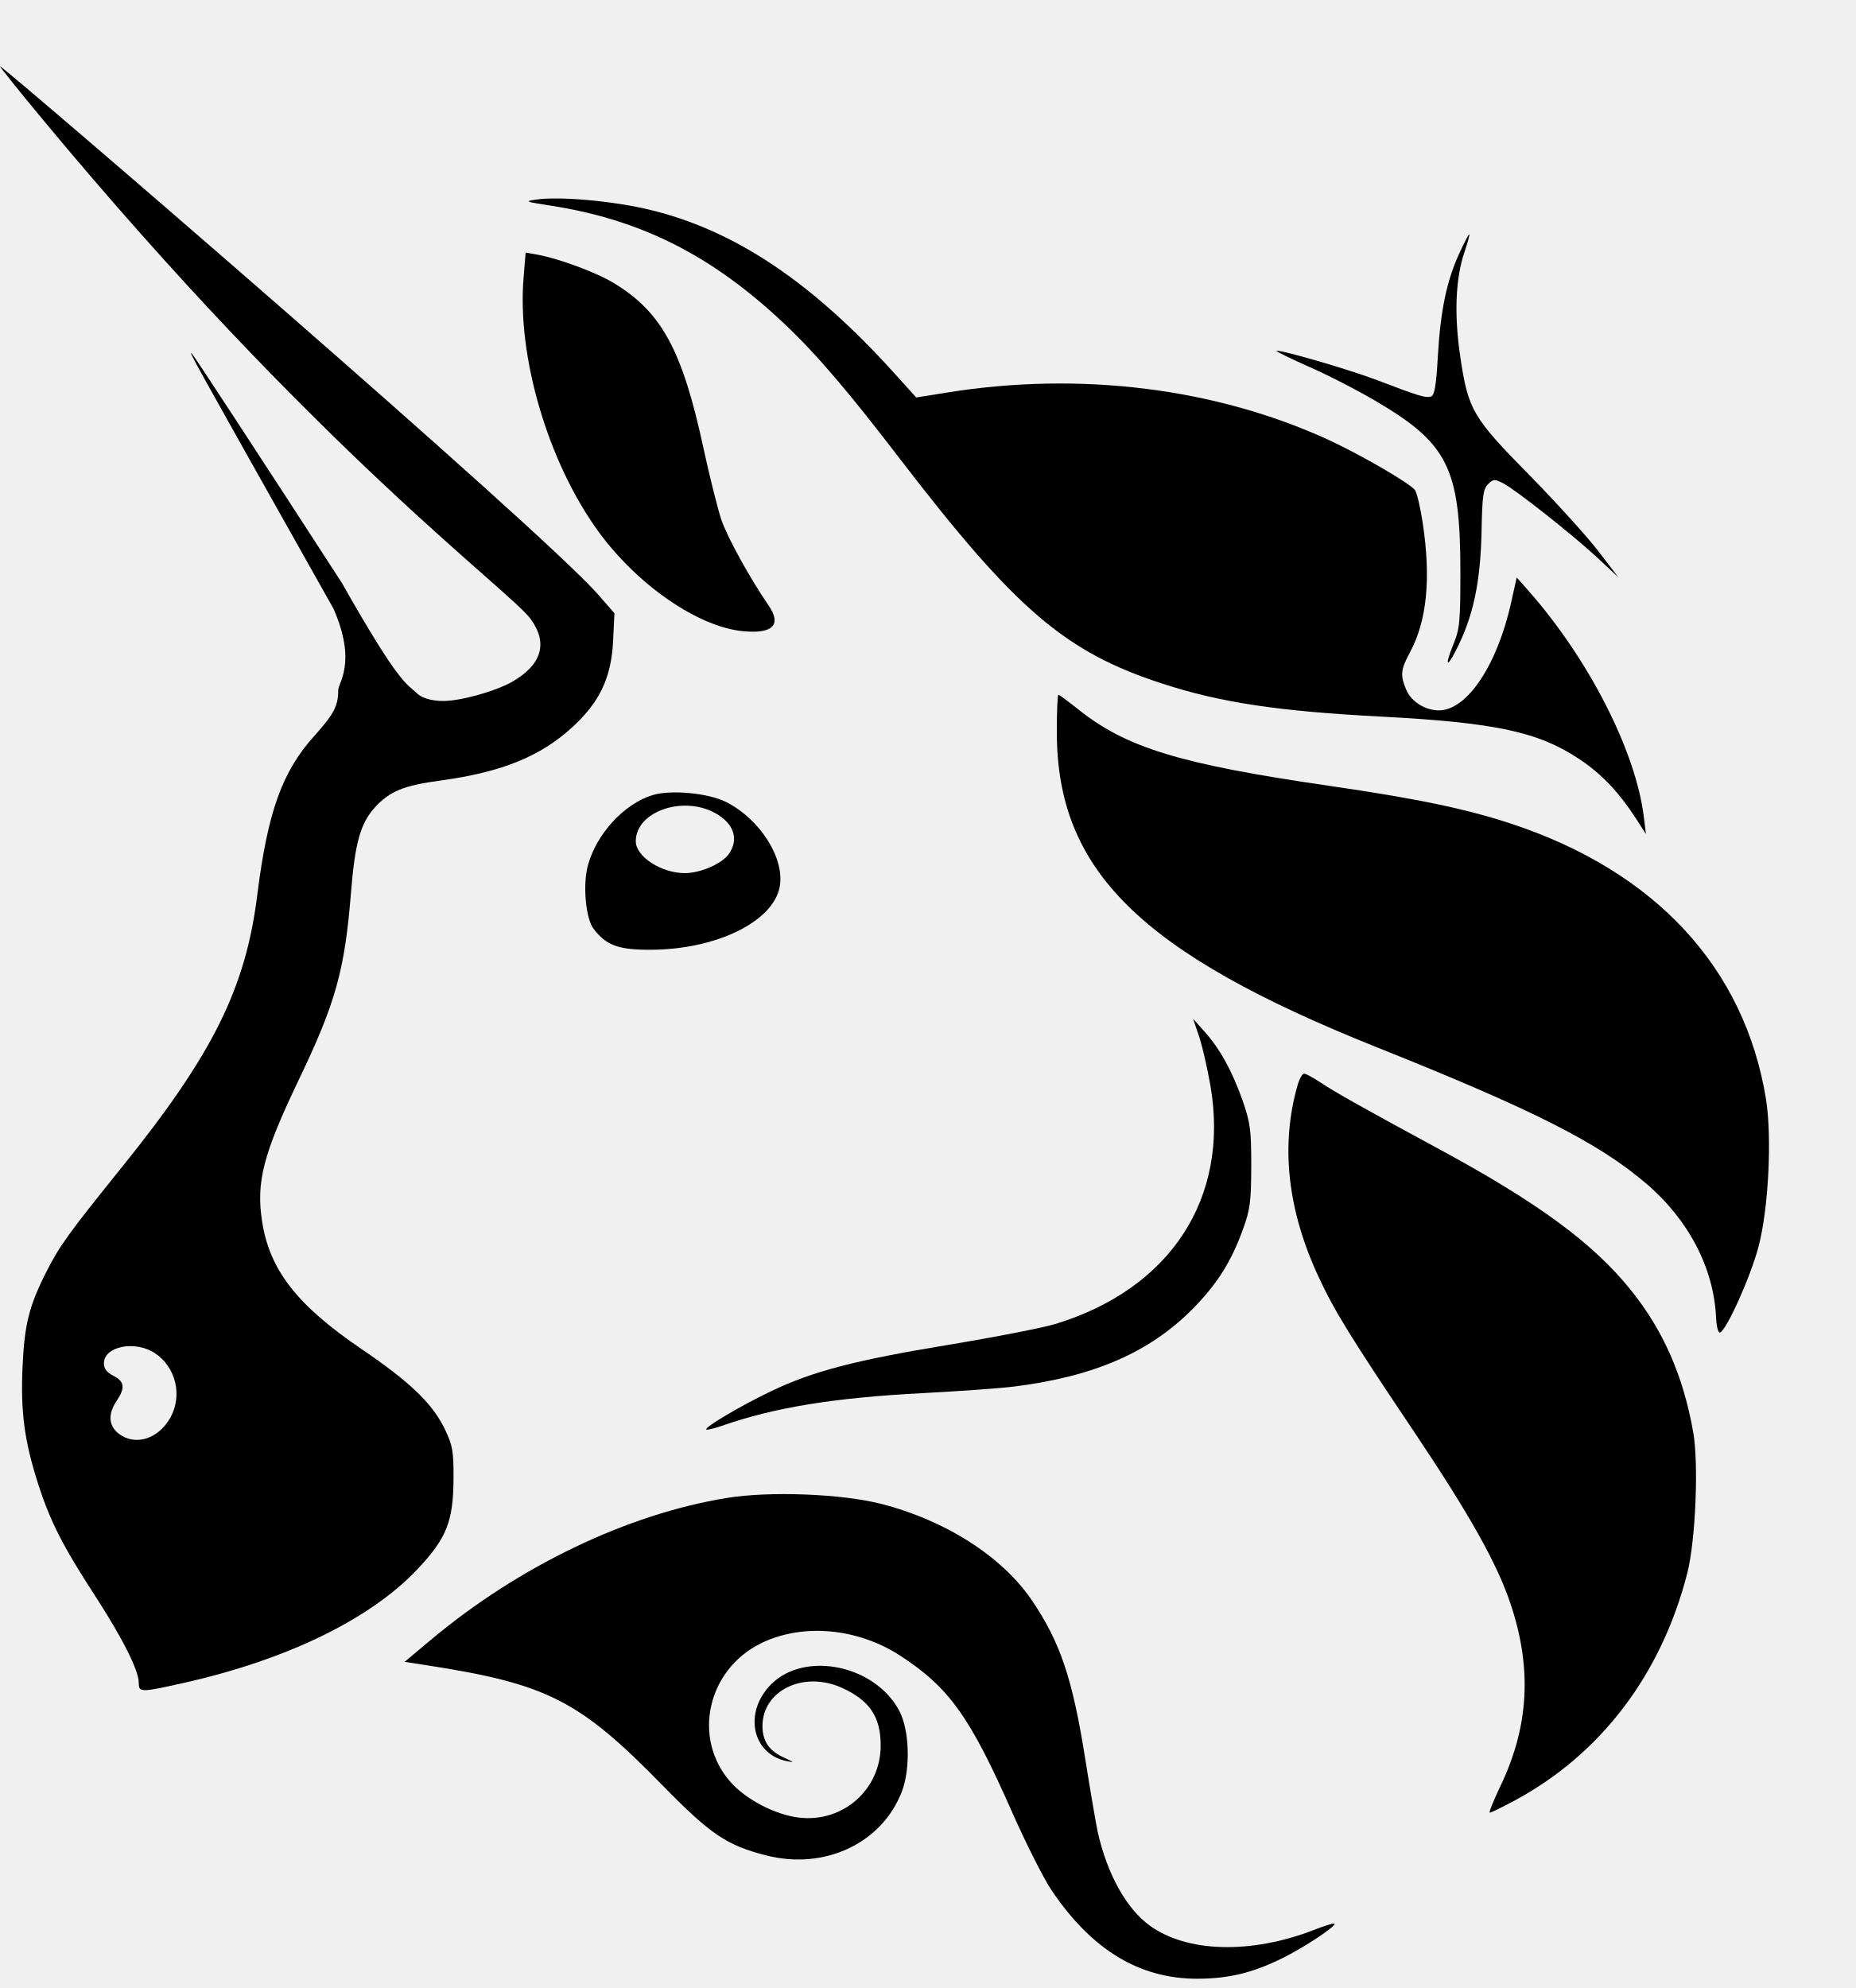
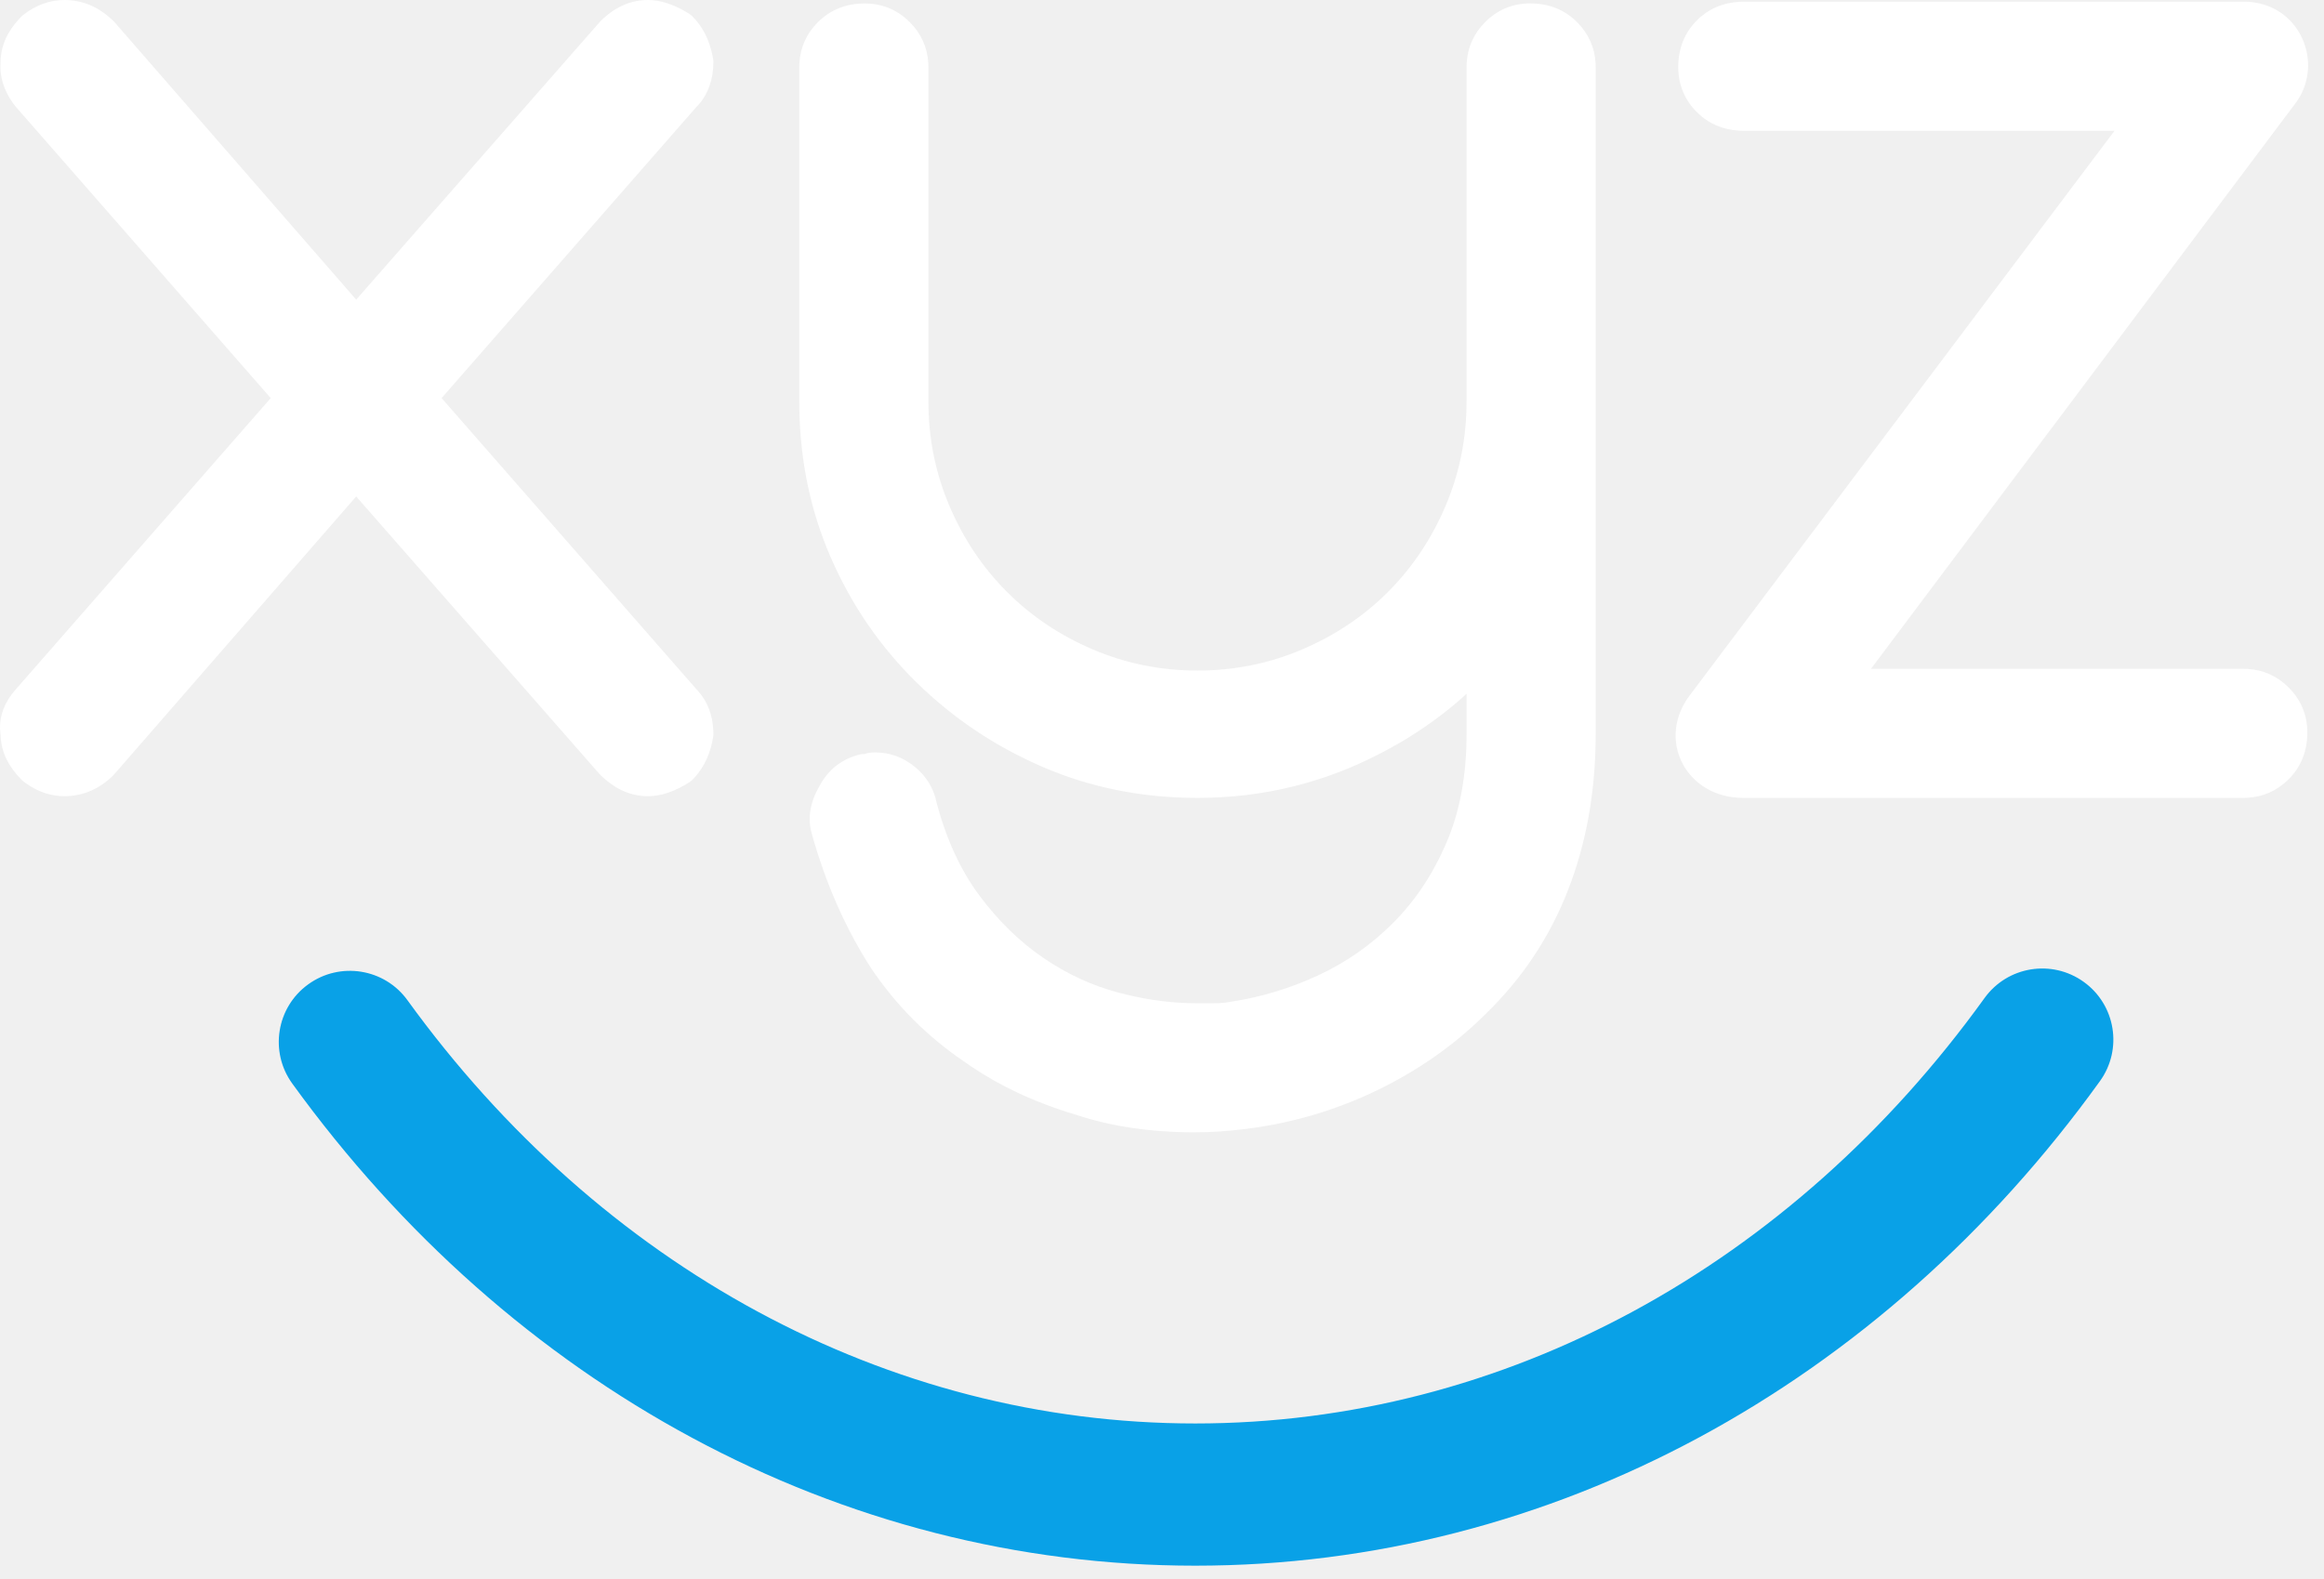
- <svg xmlns="http://www.w3.org/2000/svg" width="14" height="15" viewBox="0 0 14 15" fill="none">
-   <g style="mix-blend-mode:darken">
-     <path d="M4.152 1.551C3.964 1.522 3.956 1.519 4.045 1.506C4.214 1.48 4.615 1.515 4.891 1.58C5.535 1.732 6.121 2.122 6.747 2.815L6.913 2.999L7.151 2.961C8.153 2.801 9.172 2.928 10.024 3.319C10.259 3.427 10.629 3.641 10.675 3.696C10.69 3.714 10.717 3.827 10.735 3.947C10.798 4.365 10.767 4.684 10.638 4.923C10.568 5.053 10.564 5.094 10.611 5.206C10.649 5.294 10.753 5.36 10.857 5.36C11.069 5.36 11.297 5.019 11.402 4.546L11.444 4.357L11.527 4.451C11.983 4.965 12.342 5.665 12.403 6.163L12.419 6.293L12.343 6.175C12.211 5.972 12.078 5.833 11.908 5.722C11.602 5.521 11.279 5.452 10.422 5.407C9.648 5.367 9.21 5.301 8.776 5.16C8.037 4.921 7.665 4.602 6.787 3.458C6.397 2.949 6.157 2.668 5.917 2.442C5.372 1.927 4.837 1.657 4.152 1.551Z" fill="black" />
-     <path d="M10.849 2.686C10.869 2.346 10.915 2.121 11.009 1.916C11.046 1.835 11.08 1.768 11.086 1.768C11.091 1.768 11.075 1.828 11.05 1.901C10.982 2.101 10.971 2.373 11.018 2.69C11.077 3.092 11.111 3.15 11.539 3.584C11.739 3.788 11.972 4.045 12.057 4.155L12.211 4.356L12.057 4.212C11.869 4.037 11.436 3.695 11.341 3.646C11.277 3.614 11.267 3.614 11.228 3.653C11.191 3.689 11.184 3.743 11.179 3.999C11.171 4.398 11.116 4.654 10.984 4.91C10.913 5.048 10.902 5.019 10.966 4.862C11.014 4.746 11.019 4.694 11.019 4.308C11.018 3.533 10.925 3.346 10.382 3.027C10.245 2.946 10.018 2.829 9.878 2.768C9.739 2.706 9.628 2.652 9.632 2.648C9.647 2.633 10.177 2.787 10.39 2.868C10.708 2.99 10.76 3.005 10.799 2.991C10.824 2.981 10.837 2.906 10.849 2.686Z" fill="black" />
-     <path d="M4.517 4.013C4.136 3.491 3.899 2.69 3.951 2.091L3.966 1.906L4.053 1.921C4.217 1.951 4.498 2.055 4.63 2.135C4.991 2.353 5.148 2.64 5.307 3.378C5.354 3.594 5.415 3.839 5.443 3.922C5.488 4.055 5.66 4.366 5.799 4.568C5.899 4.714 5.833 4.783 5.611 4.763C5.272 4.733 4.813 4.418 4.517 4.013Z" fill="black" />
-     <path d="M10.386 7.901C8.602 7.187 7.974 6.567 7.974 5.522C7.974 5.368 7.979 5.242 7.986 5.242C7.992 5.242 8.061 5.293 8.139 5.355C8.501 5.643 8.906 5.766 10.027 5.929C10.688 6.025 11.059 6.102 11.402 6.215C12.49 6.574 13.164 7.302 13.325 8.294C13.371 8.583 13.344 9.123 13.268 9.408C13.209 9.633 13.026 10.039 12.978 10.054C12.964 10.059 12.951 10.008 12.948 9.938C12.93 9.566 12.74 9.203 12.422 8.931C12.06 8.622 11.575 8.376 10.386 7.901Z" fill="black" />
-     <path d="M9.134 8.197C9.111 8.065 9.073 7.896 9.048 7.822L9.002 7.687L9.087 7.782C9.204 7.912 9.296 8.079 9.375 8.302C9.434 8.472 9.441 8.522 9.441 8.798C9.44 9.069 9.433 9.126 9.377 9.279C9.29 9.52 9.182 9.69 9.001 9.874C8.675 10.204 8.256 10.386 7.651 10.462C7.546 10.475 7.24 10.497 6.971 10.511C6.292 10.546 5.845 10.619 5.444 10.759C5.386 10.779 5.335 10.791 5.329 10.786C5.313 10.77 5.587 10.608 5.812 10.5C6.13 10.347 6.447 10.264 7.157 10.147C7.508 10.089 7.87 10.018 7.962 9.99C8.83 9.726 9.277 9.043 9.134 8.197Z" fill="black" />
-     <path d="M9.952 9.641C9.715 9.135 9.66 8.646 9.79 8.19C9.804 8.141 9.826 8.101 9.84 8.101C9.853 8.101 9.909 8.131 9.964 8.168C10.073 8.241 10.292 8.364 10.876 8.68C11.604 9.075 12.02 9.38 12.302 9.73C12.549 10.035 12.702 10.384 12.776 10.808C12.818 11.049 12.793 11.628 12.731 11.87C12.535 12.634 12.08 13.234 11.431 13.584C11.336 13.635 11.251 13.677 11.241 13.677C11.232 13.678 11.267 13.59 11.318 13.483C11.537 13.029 11.562 12.588 11.396 12.097C11.295 11.796 11.089 11.429 10.673 10.808C10.189 10.087 10.071 9.895 9.952 9.641Z" fill="black" />
-     <path d="M3.25 12.374C3.913 11.818 4.736 11.423 5.487 11.302C5.81 11.25 6.349 11.271 6.648 11.347C7.128 11.469 7.558 11.742 7.781 12.068C7.999 12.387 8.093 12.664 8.19 13.282C8.229 13.525 8.271 13.77 8.283 13.825C8.356 14.145 8.499 14.401 8.675 14.529C8.956 14.733 9.439 14.746 9.914 14.562C9.994 14.53 10.064 14.509 10.069 14.514C10.086 14.531 9.847 14.69 9.678 14.774C9.451 14.886 9.271 14.93 9.031 14.93C8.596 14.93 8.235 14.71 7.934 14.262C7.874 14.173 7.741 13.909 7.637 13.674C7.319 12.953 7.162 12.733 6.793 12.493C6.471 12.283 6.056 12.246 5.744 12.398C5.335 12.598 5.22 13.118 5.514 13.448C5.631 13.579 5.848 13.692 6.026 13.714C6.359 13.755 6.645 13.504 6.645 13.17C6.645 12.953 6.561 12.829 6.35 12.734C6.061 12.605 5.752 12.756 5.753 13.025C5.754 13.14 5.804 13.212 5.92 13.264C5.994 13.298 5.996 13.3 5.935 13.288C5.671 13.233 5.609 12.916 5.821 12.706C6.077 12.454 6.605 12.565 6.786 12.91C6.862 13.055 6.871 13.343 6.805 13.517C6.656 13.907 6.223 14.112 5.783 14C5.484 13.924 5.362 13.842 5.001 13.473C4.374 12.831 4.131 12.706 3.227 12.566L3.053 12.539L3.25 12.374Z" fill="black" />
-     <path fill-rule="evenodd" clip-rule="evenodd" d="M0.308 0.884C2.402 3.41 3.845 4.452 4.005 4.672C4.137 4.854 4.087 5.018 3.861 5.146C3.735 5.217 3.475 5.289 3.346 5.289C3.199 5.289 3.148 5.233 3.148 5.233C3.063 5.153 3.015 5.167 2.578 4.396C1.972 3.46 1.464 2.684 1.45 2.671C1.418 2.641 1.419 2.642 2.517 4.594C2.694 5.001 2.552 5.15 2.552 5.208C2.552 5.326 2.519 5.388 2.373 5.551C2.129 5.821 2.02 6.125 1.941 6.754C1.853 7.459 1.605 7.957 0.917 8.81C0.515 9.309 0.449 9.4 0.347 9.602C0.219 9.855 0.184 9.997 0.17 10.316C0.155 10.655 0.184 10.873 0.288 11.197C0.379 11.48 0.474 11.666 0.717 12.04C0.926 12.363 1.047 12.603 1.047 12.697C1.047 12.771 1.061 12.771 1.386 12.698C2.163 12.524 2.794 12.217 3.149 11.841C3.369 11.608 3.42 11.48 3.422 11.161C3.423 10.953 3.416 10.909 3.359 10.789C3.267 10.594 3.099 10.431 2.728 10.179C2.243 9.85 2.035 9.584 1.978 9.219C1.931 8.919 1.986 8.708 2.254 8.148C2.532 7.569 2.601 7.322 2.648 6.739C2.678 6.362 2.719 6.213 2.828 6.093C2.942 5.969 3.044 5.927 3.326 5.889C3.785 5.826 4.077 5.708 4.317 5.488C4.525 5.298 4.612 5.114 4.626 4.837L4.636 4.627L4.519 4.493C4.098 4.004 0.026 0.5 0 0.5C-0.005 0.5 0.133 0.673 0.308 0.884ZM1.284 10.699C1.379 10.531 1.328 10.316 1.169 10.21C1.018 10.111 0.784 10.158 0.784 10.287C0.784 10.327 0.806 10.356 0.856 10.381C0.94 10.424 0.946 10.472 0.88 10.57C0.813 10.67 0.819 10.757 0.895 10.817C1.018 10.912 1.192 10.86 1.284 10.699Z" fill="black" />
-     <path fill-rule="evenodd" clip-rule="evenodd" d="M4.925 5.999C4.71 6.064 4.501 6.291 4.436 6.529C4.396 6.674 4.419 6.929 4.478 7.007C4.574 7.134 4.666 7.168 4.917 7.166C5.407 7.163 5.833 6.954 5.883 6.692C5.923 6.478 5.736 6.181 5.478 6.051C5.345 5.984 5.062 5.957 4.925 5.999ZM5.499 6.444C5.574 6.337 5.541 6.222 5.412 6.144C5.168 5.995 4.797 6.118 4.797 6.348C4.797 6.463 4.99 6.588 5.167 6.588C5.285 6.588 5.446 6.518 5.499 6.444Z" fill="black" />
+ <svg xmlns="http://www.w3.org/2000/svg" width="53" height="36" viewBox="0 0 53 36">
+   <g fill="none" fill-rule="evenodd">
+     <g fill-rule="nonzero">
+       <g>
+         <path fill="#FFF" d="M34.899.078c.421 0 .783.143 1.066.426.262.262.406.583.424.948l.001.079v15.22l-.002.222c-.023 1.198-.23 2.304-.623 3.317-.419 1.082-1.048 2.03-1.882 2.837-.701.7-1.522 1.279-2.462 1.736-.94.456-1.934.752-2.982.886-.213.026-.413.047-.6.06-.19.013-.392.02-.607.02-.994 0-1.898-.135-2.7-.402-.456-.135-.9-.303-1.33-.504-.371-.174-.722-.373-1.05-.594l-.162-.112c-.838-.568-1.542-1.272-2.114-2.116-.589-.91-1.043-1.94-1.362-3.08-.106-.354-.037-.73.182-1.105.186-.34.466-.572.828-.682l.079-.022.038-.01h.04l.028-.001.006-.002c.074-.024.154-.036.239-.036.334 0 .64.11.905.326.266.216.436.496.498.81.223.845.55 1.553.978 2.128.433.581.92 1.056 1.46 1.424.54.369 1.11.632 1.71.791.548.146 1.08.225 1.594.24l.171.002h.423l.086-.001c.07-.002.134-.008.2-.017l.1-.017c.67-.1 1.328-.298 1.974-.596.64-.296 1.212-.695 1.717-1.2.502-.502.907-1.11 1.216-1.826.286-.665.44-1.432.458-2.303l.002-.176v-.923l-.11.1c-.426.377-.897.716-1.413 1.018l-.196.111-.18.097c-1.317.7-2.732 1.05-4.238 1.05-1.263 0-2.442-.236-3.534-.708-1.087-.47-2.048-1.115-2.881-1.934-.834-.821-1.487-1.777-1.958-2.866-.447-1.035-.682-2.147-.706-3.335l-.002-.2V1.522l.003-.087c.022-.358.165-.673.423-.93.283-.283.645-.426 1.066-.426.398 0 .746.144 1.027.426.263.262.406.583.424.948l.002.079v7.624l.002.171c.02.777.18 1.515.478 2.216.321.754.759 1.406 1.313 1.96.554.555 1.207.992 1.96 1.313.751.32 1.545.48 2.383.48.84 0 1.633-.16 2.384-.48.753-.321 1.406-.758 1.96-1.312.554-.555.991-1.207 1.313-1.961.298-.7.458-1.439.477-2.216l.003-.167V1.52l.003-.087c.021-.358.165-.673.422-.93.282-.282.63-.426 1.028-.426zm16.268-.04c1.296 0 1.876 1.441 1.16 2.347l-9.658 12.871h8.507l.087.003c.358.022.673.165.93.423.282.281.427.63.427 1.027 0 .422-.143.784-.426 1.066-.263.263-.584.406-.948.424l-.08.002H39.755c-1.316 0-1.996-1.347-1.203-2.361l9.67-12.856h-8.466l-.085-.003c-.382-.02-.711-.162-.973-.423-.281-.281-.425-.63-.425-1.027 0-.422.143-.784.425-1.066.264-.264.597-.406.983-.424l.083-.002h11.404zM14.777 0c.277 0 .567.093.87.272l.083.051.055.044c.239.239.393.544.465.906l.016.092.003.05c0 .391-.118.727-.342.978l-.05.052-5.806 6.636 5.8 6.628.052.057c.214.242.328.544.344.894l.002.088-.003.05c-.058.371-.198.686-.423.936l-.058.06-.055.045c-.333.212-.65.323-.952.323-.375 0-.72-.145-1.034-.435l-.067-.065-5.554-6.337-5.537 6.359-.067.063c-.304.274-.659.415-1.052.415-.306 0-.597-.098-.866-.287l-.072-.054-.03-.026c-.296-.296-.462-.622-.482-.972l-.002-.047-.007-.043c-.037-.315.052-.617.257-.891l.049-.063.053-.062 5.807-6.636L.353 2.427l-.055-.071c-.216-.302-.313-.63-.284-.942 0-.353.146-.683.423-.983L.498.367l.03-.026C.819.116 1.134 0 1.469 0c.396 0 .754.144 1.072.436L2.607.5l5.516 6.335L13.697.48l.066-.063C14.064.142 14.406 0 14.778 0z" transform="translate(-40 -17) translate(40 17)" />
+         <path fill="#09A1E7" d="M45.258 22.767c.524-.727 1.537-.892 2.264-.368.727.523.892 1.537.368 2.263-4.99 6.93-12.501 11.053-20.632 11.053-8.109 0-15.601-4.1-20.592-10.997-.525-.725-.363-1.74.363-2.264.725-.525 1.74-.363 2.264.363 4.4 6.08 10.933 9.654 17.965 9.654 7.052 0 13.6-3.595 18-9.704z" transform="translate(-40 -17) translate(40 17)" />
+       </g>
+     </g>
  </g>
</svg>
